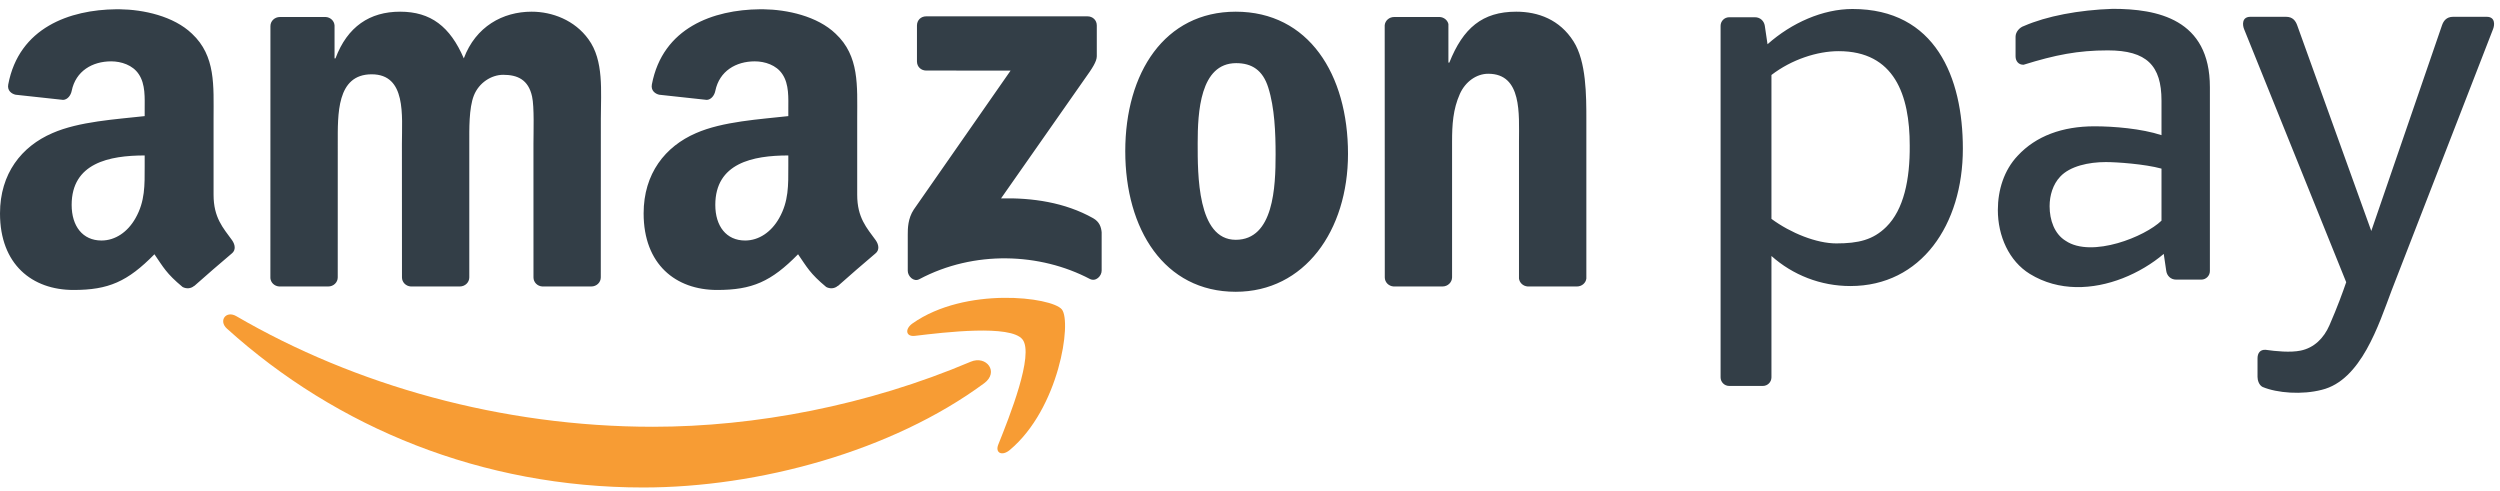
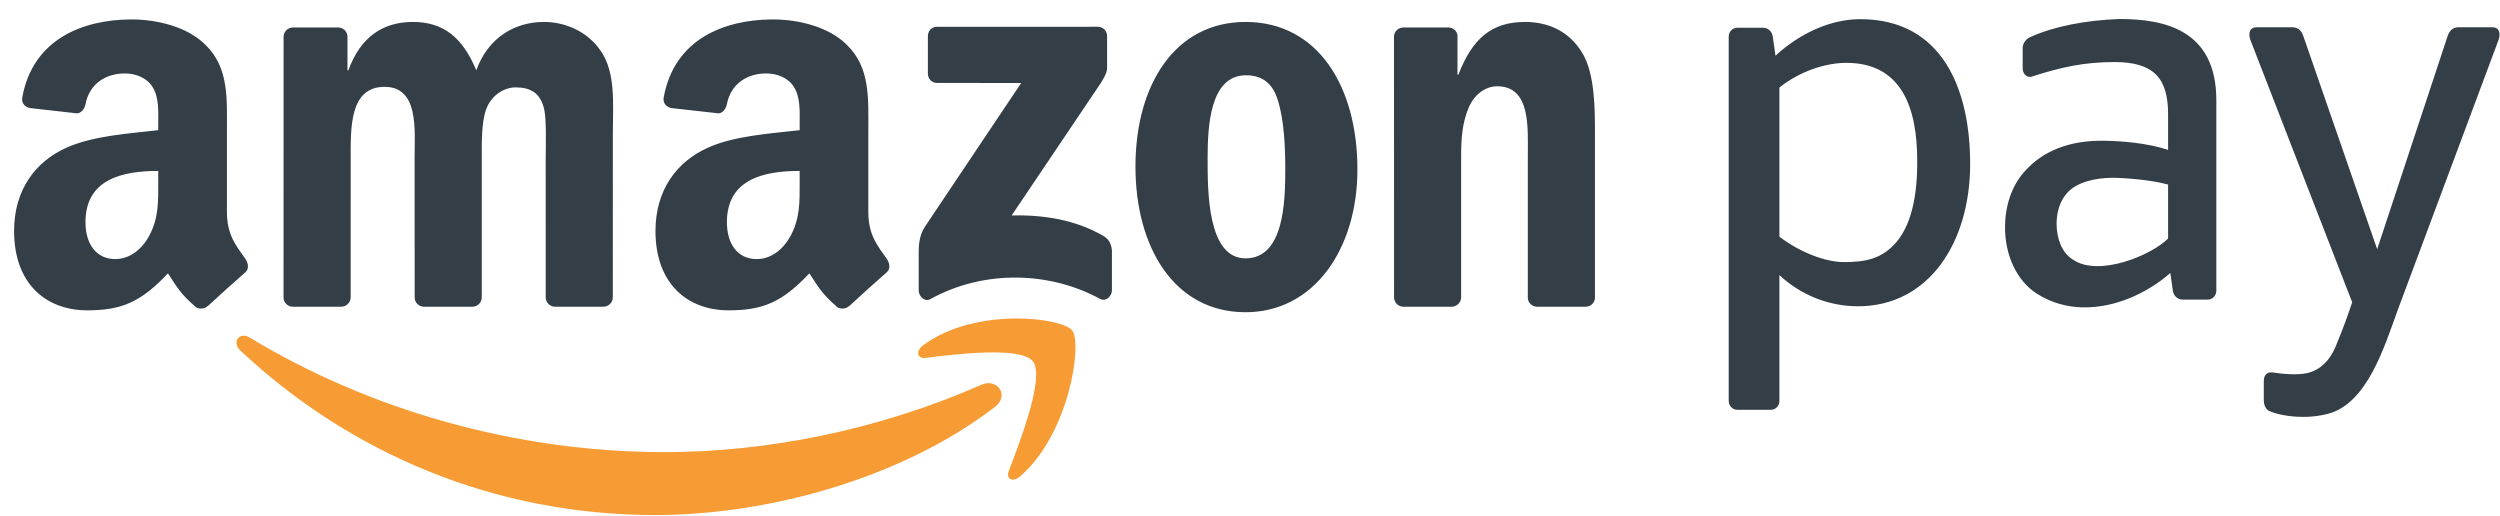
- <svg xmlns="http://www.w3.org/2000/svg" width="209" height="41" viewBox="0 0 209 41" fill="none">
-   <path fill-rule="evenodd" clip-rule="evenodd" d="M82.275 32.041C74.57 37.729 63.399 40.754 53.779 40.754C40.298 40.754 28.157 35.769 18.969 27.47C18.249 26.818 18.892 25.928 19.759 26.433C29.67 32.203 41.929 35.678 54.588 35.678C63.129 35.678 72.517 33.904 81.155 30.239C82.458 29.687 83.551 31.098 82.275 32.041Z" fill="#F79C34" />
-   <path fill-rule="evenodd" clip-rule="evenodd" d="M85.482 28.378C84.496 27.116 78.968 27.78 76.484 28.078C75.731 28.169 75.614 27.51 76.292 27.034C80.703 23.935 87.931 24.829 88.771 25.868C89.616 26.914 88.547 34.163 84.415 37.622C83.779 38.153 83.174 37.87 83.456 37.168C84.387 34.844 86.468 29.642 85.482 28.378Z" fill="#F79C34" />
-   <path fill-rule="evenodd" clip-rule="evenodd" d="M76.658 5.14V2.129C76.661 1.67 77.006 1.366 77.421 1.367L90.913 1.366C91.345 1.366 91.692 1.679 91.692 2.125V4.707C91.687 5.141 91.322 5.706 90.676 6.603L83.687 16.586C86.281 16.525 89.025 16.914 91.382 18.239C91.914 18.538 92.057 18.981 92.098 19.415V22.628C92.098 23.071 91.614 23.582 91.104 23.317C86.952 21.14 81.441 20.902 76.849 23.343C76.38 23.593 75.889 23.087 75.889 22.644V19.59C75.889 19.102 75.899 18.265 76.391 17.52L84.487 5.9L77.438 5.899C77.007 5.899 76.661 5.591 76.658 5.14ZM27.444 23.949H23.339C22.948 23.924 22.636 23.631 22.604 23.255L22.608 2.18C22.608 1.759 22.962 1.422 23.4 1.422L27.223 1.421C27.622 1.441 27.943 1.744 27.968 2.129V4.88H28.046C29.042 2.219 30.919 0.977 33.448 0.977C36.014 0.977 37.625 2.219 38.774 4.88C39.77 2.219 42.031 0.977 44.444 0.977C46.168 0.977 48.045 1.687 49.195 3.283C50.498 5.058 50.231 7.63 50.231 9.891L50.226 23.191C50.226 23.611 49.873 23.949 49.434 23.949H45.336C44.922 23.923 44.599 23.597 44.599 23.192L44.597 12.02C44.597 11.133 44.674 8.917 44.482 8.074C44.176 6.654 43.257 6.254 42.069 6.254C41.073 6.254 40.038 6.919 39.616 7.983C39.194 9.049 39.233 10.821 39.233 12.02V23.191C39.233 23.611 38.879 23.949 38.442 23.949H34.342C33.93 23.923 33.605 23.597 33.605 23.192L33.6 12.02C33.6 9.669 33.984 6.212 31.072 6.212C28.122 6.212 28.237 9.581 28.237 12.02L28.235 23.191C28.235 23.611 27.881 23.949 27.444 23.949ZM103.344 5.279C100.317 5.279 100.126 9.402 100.126 11.975C100.126 14.547 100.088 20.047 103.307 20.047C106.487 20.047 106.64 15.612 106.64 12.907C106.64 11.133 106.562 9.004 106.026 7.319C105.567 5.855 104.646 5.279 103.344 5.279ZM103.307 0.977C109.399 0.977 112.693 6.212 112.693 12.863C112.693 19.292 109.054 24.393 103.307 24.393C97.329 24.393 94.072 19.159 94.072 12.641C94.072 6.077 97.367 0.977 103.307 0.977ZM120.594 23.949H116.504C116.094 23.923 115.768 23.597 115.768 23.192L115.761 2.11C115.796 1.724 116.136 1.422 116.55 1.422L120.357 1.421C120.716 1.44 121.011 1.683 121.087 2.011V5.234H121.164C122.314 2.351 123.922 0.977 126.757 0.977C128.596 0.977 130.397 1.642 131.547 3.461C132.619 5.146 132.619 7.983 132.619 10.024V23.286C132.574 23.659 132.239 23.949 131.832 23.949H127.718C127.338 23.925 127.032 23.645 126.987 23.286V11.844C126.987 9.537 127.256 6.166 124.42 6.166C123.424 6.166 122.504 6.831 122.045 7.851C121.47 9.138 121.393 10.423 121.393 11.844V23.191C121.386 23.611 121.031 23.949 120.594 23.949ZM70.04 23.897C69.769 24.14 69.378 24.157 69.071 23.992C67.708 22.859 67.464 22.336 66.718 21.256C64.466 23.552 62.87 24.241 59.951 24.241C56.496 24.241 53.807 22.107 53.807 17.841C53.807 14.507 55.614 12.241 58.185 11.13C60.412 10.151 63.522 9.974 65.903 9.707V9.174C65.903 8.195 65.98 7.041 65.404 6.196C64.904 5.44 63.945 5.129 63.1 5.129C61.534 5.129 60.144 5.932 59.801 7.594C59.729 7.964 59.46 8.332 59.089 8.351L55.109 7.919C54.774 7.842 54.4 7.573 54.496 7.06C55.4 2.299 59.65 0.815 63.512 0.775H63.817C65.795 0.8 68.32 1.342 69.858 2.818C71.856 4.685 71.662 7.174 71.662 9.886V16.282C71.662 18.207 72.461 19.051 73.212 20.087C73.475 20.462 73.533 20.905 73.198 21.179C72.36 21.882 70.87 23.176 70.052 23.906L70.04 23.897ZM65.903 13.886C65.903 15.486 65.941 16.819 65.135 18.241C64.482 19.396 63.445 20.107 62.293 20.107C60.72 20.107 59.799 18.908 59.799 17.129C59.799 13.632 62.934 12.996 65.903 12.996V13.886ZM16.234 23.897C15.962 24.14 15.57 24.157 15.264 23.992C13.899 22.859 13.655 22.336 12.911 21.256C10.657 23.552 9.062 24.241 6.144 24.241C2.688 24.241 0 22.107 0 17.841C0 14.507 1.804 12.241 4.378 11.13C6.604 10.151 9.714 9.974 12.095 9.707V9.174C12.095 8.195 12.173 7.041 11.596 6.196C11.097 5.44 10.136 5.129 9.293 5.129C7.726 5.129 6.334 5.932 5.994 7.594C5.923 7.964 5.652 8.332 5.28 8.351L1.302 7.919C0.965 7.842 0.592 7.573 0.689 7.06C1.59 2.299 5.841 0.815 9.705 0.775H10.01C11.987 0.8 14.513 1.342 16.051 2.818C18.047 4.685 17.854 7.174 17.854 9.886V16.282C17.854 18.207 18.654 19.051 19.404 20.087C19.665 20.462 19.725 20.905 19.391 21.179C18.552 21.882 17.062 23.176 16.243 23.906L16.234 23.897ZM12.095 13.886C12.095 15.486 12.134 16.819 11.327 18.241C10.675 19.396 9.638 20.107 8.485 20.107C6.911 20.107 5.99 18.908 5.99 17.129C5.99 13.632 9.126 12.996 12.095 12.996V13.886ZM188.729 31.509V29.961C188.729 29.52 188.945 29.217 189.404 29.244C190.262 29.366 191.475 29.487 192.336 29.31C193.461 29.076 194.268 28.279 194.745 27.185C195.417 25.647 195.862 24.406 196.143 23.592L187.604 2.43C187.46 2.071 187.418 1.405 188.135 1.405H191.12C191.689 1.405 191.92 1.766 192.048 2.121L198.239 19.309L204.149 2.121C204.269 1.769 204.511 1.405 205.076 1.405H207.891C208.603 1.405 208.563 2.07 208.421 2.43L199.95 24.253C198.854 27.157 197.394 31.783 194.106 32.587C192.457 33.018 190.377 32.862 189.155 32.351C188.847 32.196 188.729 31.782 188.729 31.509ZM184.747 22.66C184.747 23.053 184.424 23.376 184.029 23.376H181.924C181.469 23.376 181.158 23.047 181.1 22.66L180.889 21.226C179.922 22.045 178.734 22.765 177.447 23.266C174.971 24.228 172.117 24.387 169.698 22.901C167.949 21.826 167.02 19.727 167.02 17.561C167.02 15.885 167.536 14.223 168.681 13.017C170.208 11.368 172.422 10.559 175.095 10.559C176.71 10.559 179.02 10.749 180.701 11.299V8.414C180.701 5.481 179.467 4.212 176.212 4.212C173.725 4.212 171.822 4.588 169.174 5.412C168.749 5.426 168.501 5.103 168.501 4.71V3.065C168.501 2.67 168.838 2.288 169.203 2.173C171.094 1.348 173.773 0.834 176.621 0.739C180.334 0.739 184.747 1.577 184.747 7.289V22.66ZM180.701 18.448V14.096C179.288 13.71 176.951 13.549 176.046 13.549C174.617 13.549 173.052 13.887 172.234 14.767C171.623 15.412 171.347 16.339 171.347 17.234C171.347 18.392 171.747 19.554 172.683 20.128C173.77 20.867 175.455 20.777 177.039 20.327C178.562 19.894 179.991 19.13 180.701 18.448ZM153.71 4.277C158.381 4.277 159.653 7.951 159.653 12.158C159.679 14.994 159.158 17.523 157.69 18.97C156.591 20.054 155.364 20.349 153.516 20.349C151.872 20.349 149.709 19.491 148.093 18.297V6.268C149.775 4.976 151.922 4.277 153.71 4.277ZM147.377 32.264H144.558C144.163 32.264 143.841 31.942 143.841 31.548V2.158C143.841 1.765 144.163 1.442 144.558 1.442H146.716C147.17 1.442 147.48 1.771 147.538 2.158L147.765 3.698C149.786 1.903 152.388 0.752 154.868 0.752C161.812 0.752 164.095 6.476 164.095 12.428C164.095 18.797 160.603 23.913 154.695 23.913C152.208 23.913 149.882 22.995 148.093 21.4V31.548C148.093 31.942 147.771 32.264 147.377 32.264Z" fill="#333E47" />
+ <svg xmlns="http://www.w3.org/2000/svg" width="126" height="26" viewBox="0 0 126 26" fill="none">
+   <path fill-rule="evenodd" clip-rule="evenodd" d="M50.139 20.514C45.51 24.068 38.799 25.958 33.019 25.958C24.92 25.958 17.626 22.843 12.106 17.659C11.673 17.251 12.059 16.695 12.58 17.01C18.535 20.615 25.9 22.787 33.505 22.787C38.636 22.787 44.277 21.678 49.467 19.388C50.249 19.044 50.906 19.925 50.139 20.514V20.514Z" fill="#F79C34" />
+   <path fill-rule="evenodd" clip-rule="evenodd" d="M52.066 18.225C51.474 17.437 48.152 17.852 46.66 18.038C46.208 18.095 46.138 17.683 46.545 17.386C49.195 15.45 53.537 16.009 54.042 16.657C54.55 17.311 53.908 21.84 51.425 24.001C51.043 24.333 50.679 24.156 50.849 23.717C51.408 22.265 52.659 19.015 52.066 18.225V18.225Z" fill="#F79C34" />
+   <path fill-rule="evenodd" clip-rule="evenodd" d="M46.765 3.707V1.826C46.766 1.54 46.974 1.349 47.223 1.35L55.329 1.349C55.588 1.349 55.797 1.545 55.797 1.824V3.437C55.794 3.708 55.575 4.061 55.187 4.621L50.987 10.858C52.546 10.82 54.194 11.063 55.611 11.891C55.93 12.078 56.016 12.355 56.041 12.626V14.633C56.041 14.91 55.75 15.229 55.443 15.063C52.949 13.704 49.638 13.555 46.879 15.08C46.597 15.236 46.303 14.92 46.303 14.643V12.735C46.303 12.43 46.309 11.907 46.605 11.442L51.469 4.182L47.233 4.181C46.974 4.181 46.766 3.989 46.765 3.707V3.707ZM17.197 15.458H14.731C14.496 15.443 14.309 15.26 14.29 15.025L14.292 1.858C14.292 1.595 14.505 1.385 14.768 1.385L17.065 1.384C17.305 1.397 17.498 1.586 17.512 1.826V3.545H17.559C18.158 1.882 19.285 1.106 20.805 1.106C22.347 1.106 23.314 1.882 24.005 3.545C24.603 1.882 25.961 1.106 27.411 1.106C28.447 1.106 29.575 1.55 30.265 2.547C31.048 3.656 30.888 5.263 30.888 6.676L30.885 14.985C30.885 15.247 30.672 15.458 30.409 15.458H27.947C27.698 15.442 27.504 15.238 27.504 14.986L27.503 8.006C27.503 7.452 27.549 6.067 27.434 5.54C27.25 4.653 26.698 4.404 25.985 4.404C25.386 4.404 24.764 4.819 24.511 5.484C24.257 6.15 24.281 7.257 24.281 8.006V14.985C24.281 15.247 24.068 15.458 23.805 15.458H21.342C21.094 15.442 20.899 15.238 20.899 14.986L20.896 8.006C20.896 6.537 21.127 4.377 19.378 4.377C17.605 4.377 17.674 6.482 17.674 8.006L17.673 14.985C17.673 15.247 17.46 15.458 17.197 15.458V15.458ZM62.797 3.794C60.979 3.794 60.864 6.37 60.864 7.977C60.864 9.585 60.841 13.021 62.775 13.021C64.685 13.021 64.778 10.25 64.778 8.56C64.778 7.452 64.731 6.121 64.409 5.069C64.133 4.154 63.58 3.794 62.797 3.794V3.794ZM62.775 1.106C66.435 1.106 68.414 4.377 68.414 8.533C68.414 12.549 66.228 15.736 62.775 15.736C59.183 15.736 57.227 12.466 57.227 8.394C57.227 4.293 59.206 1.106 62.775 1.106V1.106ZM73.161 15.458H70.703C70.457 15.442 70.261 15.238 70.261 14.986L70.257 1.814C70.278 1.573 70.483 1.385 70.731 1.385L73.018 1.384C73.234 1.396 73.412 1.548 73.457 1.752V3.766H73.503C74.194 1.965 75.16 1.106 76.863 1.106C77.968 1.106 79.05 1.522 79.741 2.658C80.385 3.711 80.385 5.484 80.385 6.759V15.044C80.358 15.277 80.157 15.458 79.913 15.458H77.441C77.212 15.444 77.029 15.269 77.002 15.044V7.896C77.002 6.454 77.163 4.348 75.46 4.348C74.861 4.348 74.308 4.764 74.032 5.401C73.687 6.205 73.641 7.008 73.641 7.896V14.985C73.636 15.247 73.424 15.458 73.161 15.458V15.458ZM42.789 15.426C42.626 15.578 42.391 15.588 42.207 15.486C41.388 14.778 41.241 14.451 40.793 13.776C39.44 15.21 38.481 15.641 36.727 15.641C34.652 15.641 33.036 14.307 33.036 11.642C33.036 9.56 34.121 8.144 35.666 7.45C37.004 6.838 38.873 6.728 40.303 6.561V6.228C40.303 5.616 40.349 4.895 40.003 4.367C39.703 3.895 39.127 3.701 38.619 3.701C37.678 3.701 36.843 4.202 36.637 5.241C36.594 5.472 36.432 5.701 36.209 5.713L33.819 5.444C33.617 5.396 33.393 5.227 33.45 4.907C33.993 1.933 36.546 1.005 38.867 0.98H39.05C40.238 0.996 41.755 1.335 42.679 2.257C43.879 3.423 43.763 4.978 43.763 6.672V10.668C43.763 11.871 44.243 12.398 44.694 13.046C44.852 13.28 44.887 13.557 44.686 13.728C44.182 14.167 43.288 14.976 42.796 15.432L42.789 15.426ZM40.303 9.171C40.303 10.171 40.326 11.004 39.842 11.893C39.45 12.614 38.827 13.058 38.135 13.058C37.189 13.058 36.636 12.309 36.636 11.198C36.636 9.013 38.519 8.615 40.303 8.615V9.171ZM10.463 15.426C10.299 15.578 10.064 15.588 9.88 15.486C9.06 14.778 8.913 14.451 8.466 13.776C7.112 15.21 6.154 15.641 4.401 15.641C2.325 15.641 0.71 14.307 0.71 11.642C0.71 9.56 1.793 8.144 3.34 7.45C4.677 6.838 6.546 6.728 7.976 6.561V6.228C7.976 5.616 8.023 4.895 7.677 4.367C7.376 3.895 6.799 3.701 6.293 3.701C5.352 3.701 4.515 4.202 4.311 5.241C4.268 5.472 4.105 5.701 3.882 5.713L1.492 5.444C1.29 5.396 1.065 5.227 1.123 4.907C1.665 1.933 4.219 1.005 6.54 0.98H6.723C7.911 0.996 9.429 1.335 10.353 2.257C11.552 3.423 11.436 4.978 11.436 6.672V10.668C11.436 11.871 11.917 12.398 12.367 13.046C12.524 13.28 12.56 13.557 12.36 13.728C11.856 14.167 10.96 14.976 10.468 15.432L10.463 15.426ZM7.976 9.171C7.976 10.171 7.999 11.004 7.515 11.893C7.123 12.614 6.5 13.058 5.807 13.058C4.862 13.058 4.308 12.309 4.308 11.198C4.308 9.013 6.193 8.615 7.976 8.615V9.171ZM114.095 20.182V19.215C114.095 18.939 114.225 18.75 114.501 18.767C115.016 18.843 115.745 18.919 116.263 18.808C116.938 18.662 117.423 18.163 117.71 17.48C118.113 16.519 118.381 15.744 118.55 15.235L113.42 2.014C113.333 1.79 113.307 1.374 113.738 1.374H115.532C115.874 1.374 116.013 1.6 116.089 1.821L119.809 12.56L123.359 1.821C123.432 1.601 123.577 1.374 123.916 1.374H125.607C126.035 1.374 126.011 1.789 125.926 2.014L120.837 15.648C120.178 17.463 119.301 20.353 117.326 20.855C116.335 21.125 115.085 21.027 114.351 20.707C114.166 20.611 114.095 20.352 114.095 20.182V20.182ZM111.703 14.653C111.703 14.899 111.509 15.1 111.271 15.1H110.007C109.734 15.1 109.547 14.895 109.512 14.653L109.385 13.757C108.804 14.269 108.091 14.719 107.317 15.032C105.83 15.633 104.115 15.732 102.662 14.803C101.611 14.132 101.053 12.82 101.053 11.467C101.053 10.42 101.363 9.382 102.051 8.629C102.968 7.599 104.298 7.093 105.904 7.093C106.874 7.093 108.262 7.212 109.272 7.555V5.753C109.272 3.921 108.531 3.128 106.576 3.128C105.081 3.128 103.938 3.363 102.347 3.877C102.092 3.886 101.943 3.684 101.943 3.439V2.411C101.943 2.164 102.145 1.926 102.364 1.854C103.501 1.338 105.11 1.017 106.821 0.958C109.052 0.958 111.703 1.481 111.703 5.05V14.653ZM109.272 12.022V9.303C108.424 9.061 107.019 8.961 106.476 8.961C105.617 8.961 104.677 9.172 104.185 9.722C103.819 10.125 103.652 10.704 103.652 11.264C103.652 11.987 103.893 12.713 104.455 13.072C105.108 13.533 106.121 13.477 107.072 13.196C107.987 12.925 108.846 12.448 109.272 12.022V12.022ZM93.056 3.168C95.862 3.168 96.627 5.464 96.627 8.092C96.642 9.864 96.329 11.444 95.447 12.348C94.787 13.025 94.05 13.21 92.94 13.21C91.952 13.21 90.653 12.674 89.682 11.927V4.412C90.693 3.605 91.982 3.168 93.056 3.168V3.168ZM89.252 20.654H87.558C87.321 20.654 87.127 20.452 87.127 20.206V1.845C87.127 1.599 87.321 1.397 87.558 1.397H88.855C89.127 1.397 89.314 1.603 89.348 1.845L89.485 2.807C90.699 1.685 92.262 0.966 93.752 0.966C97.924 0.966 99.296 4.542 99.296 8.261C99.296 12.239 97.197 15.436 93.648 15.436C92.154 15.436 90.756 14.863 89.682 13.866V20.206C89.682 20.452 89.488 20.654 89.252 20.654V20.654Z" fill="#333E47" />
</svg>
